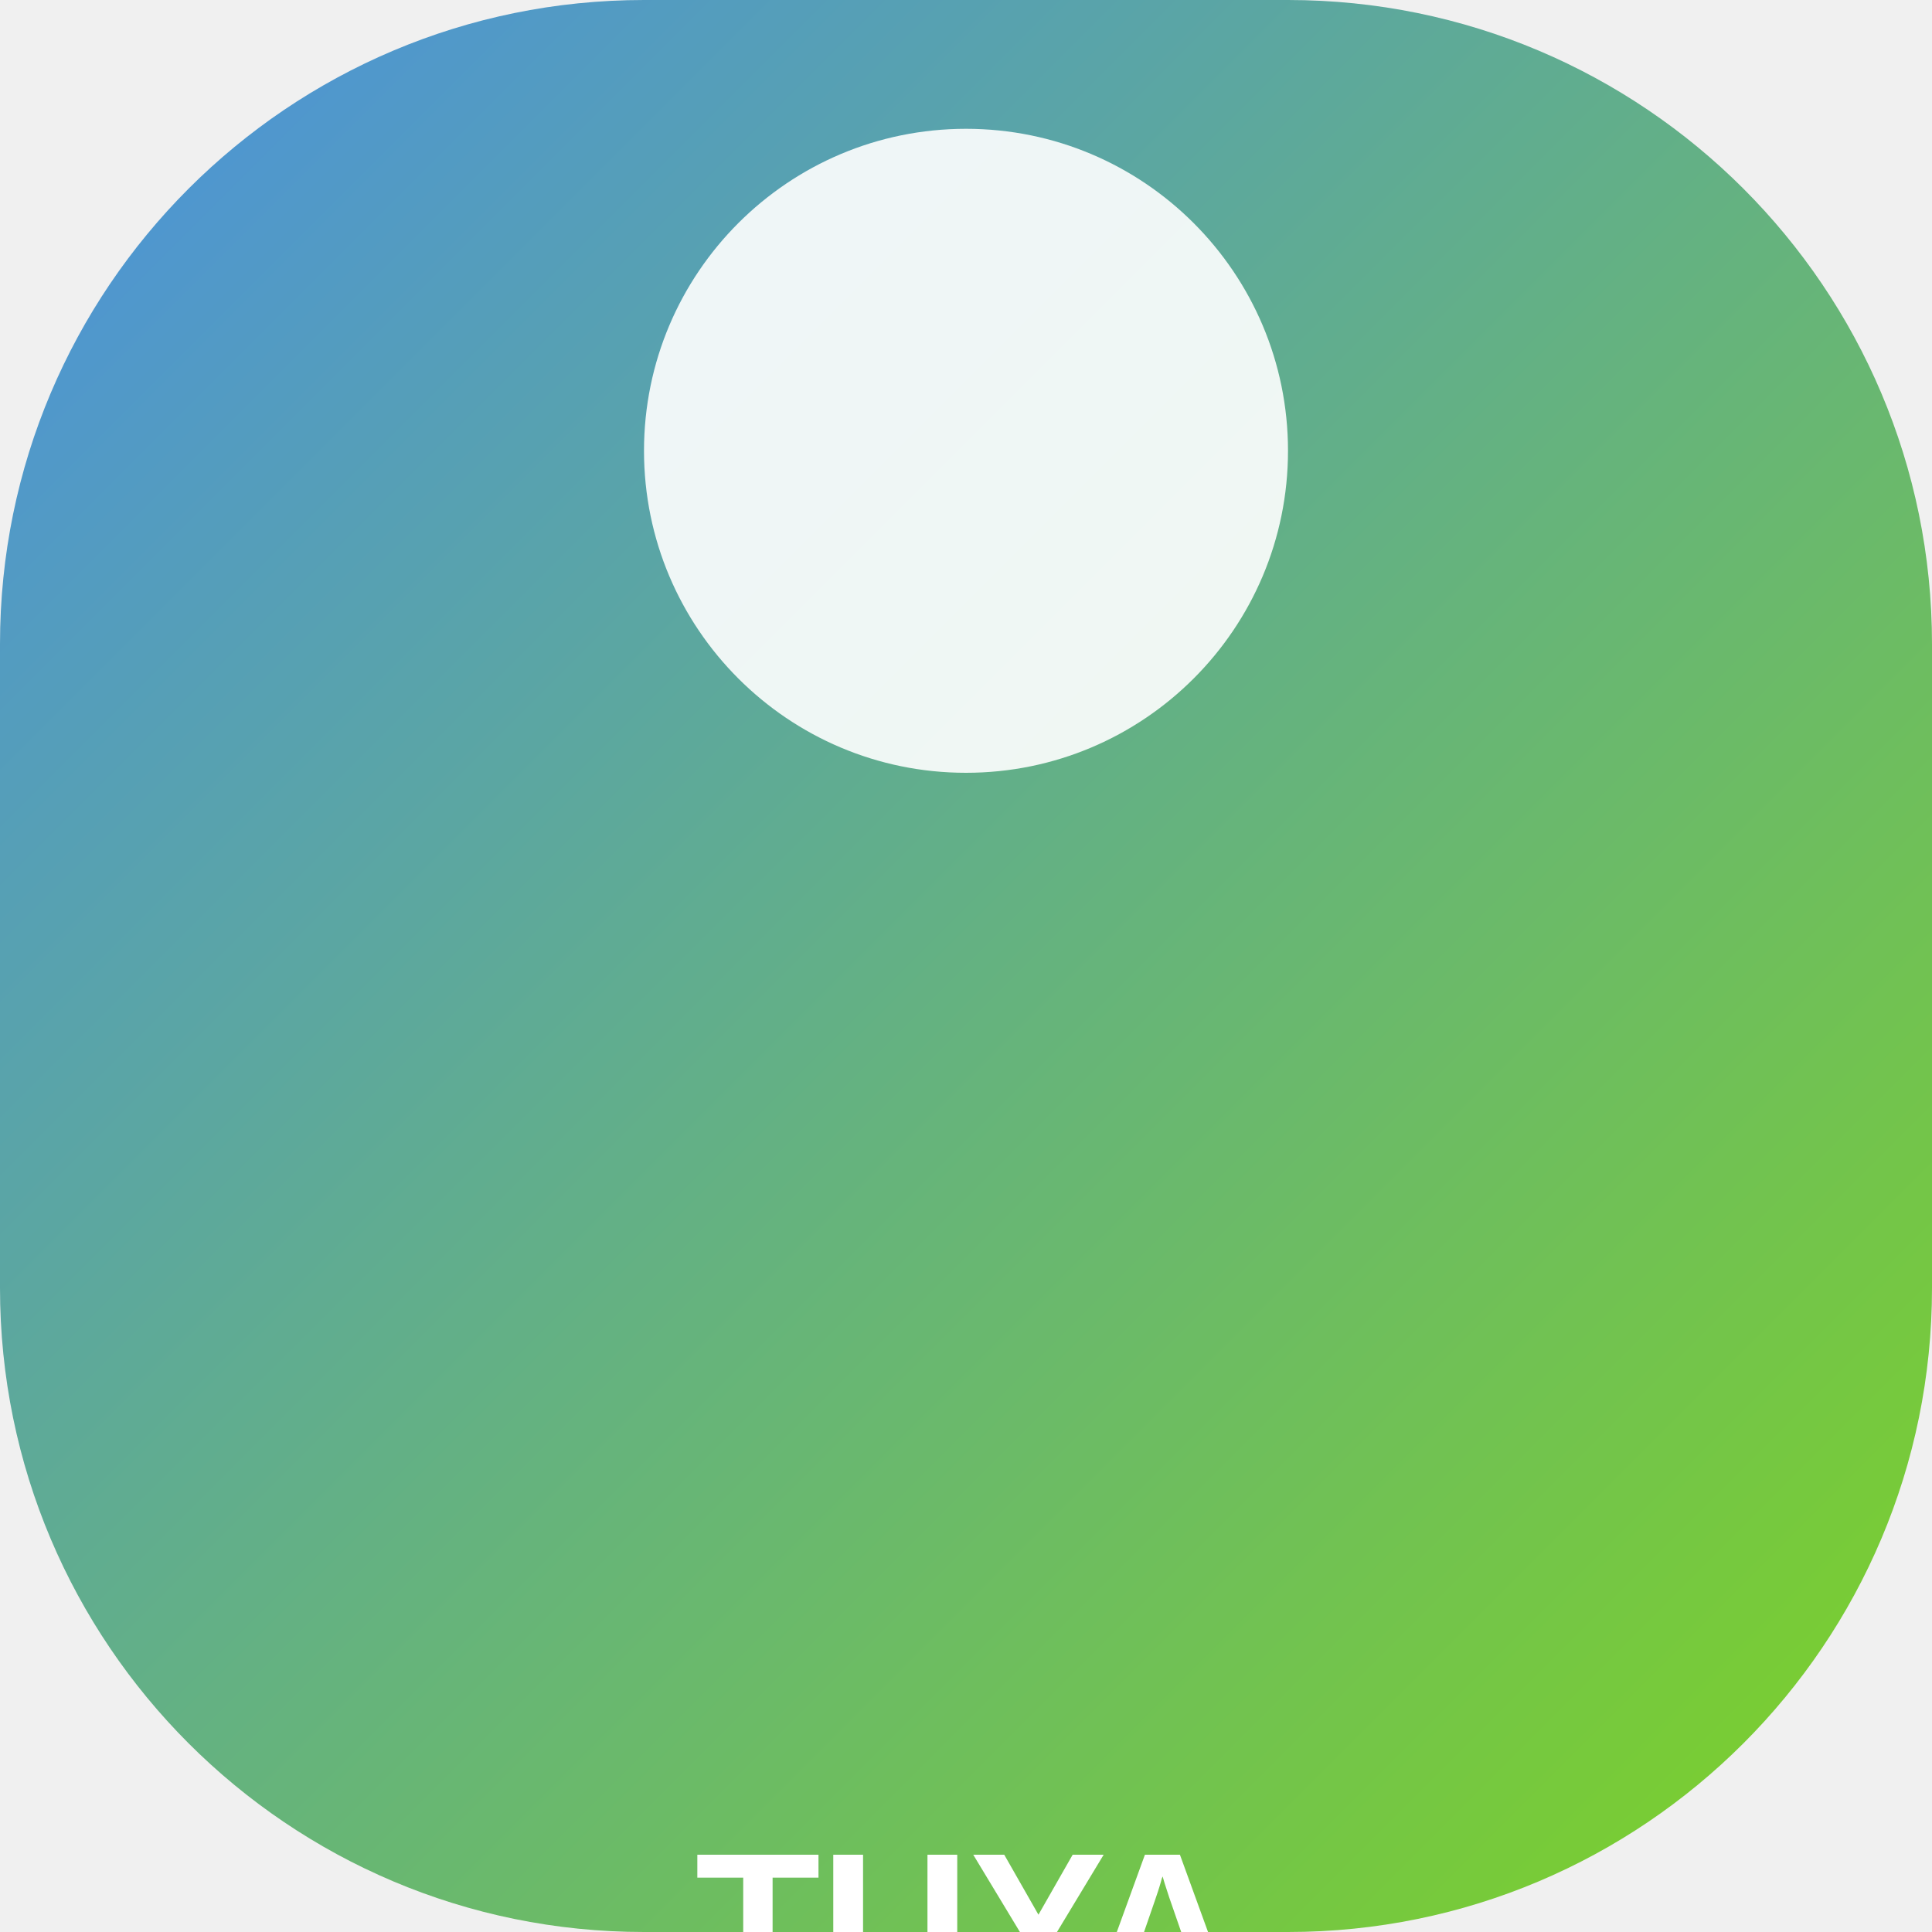
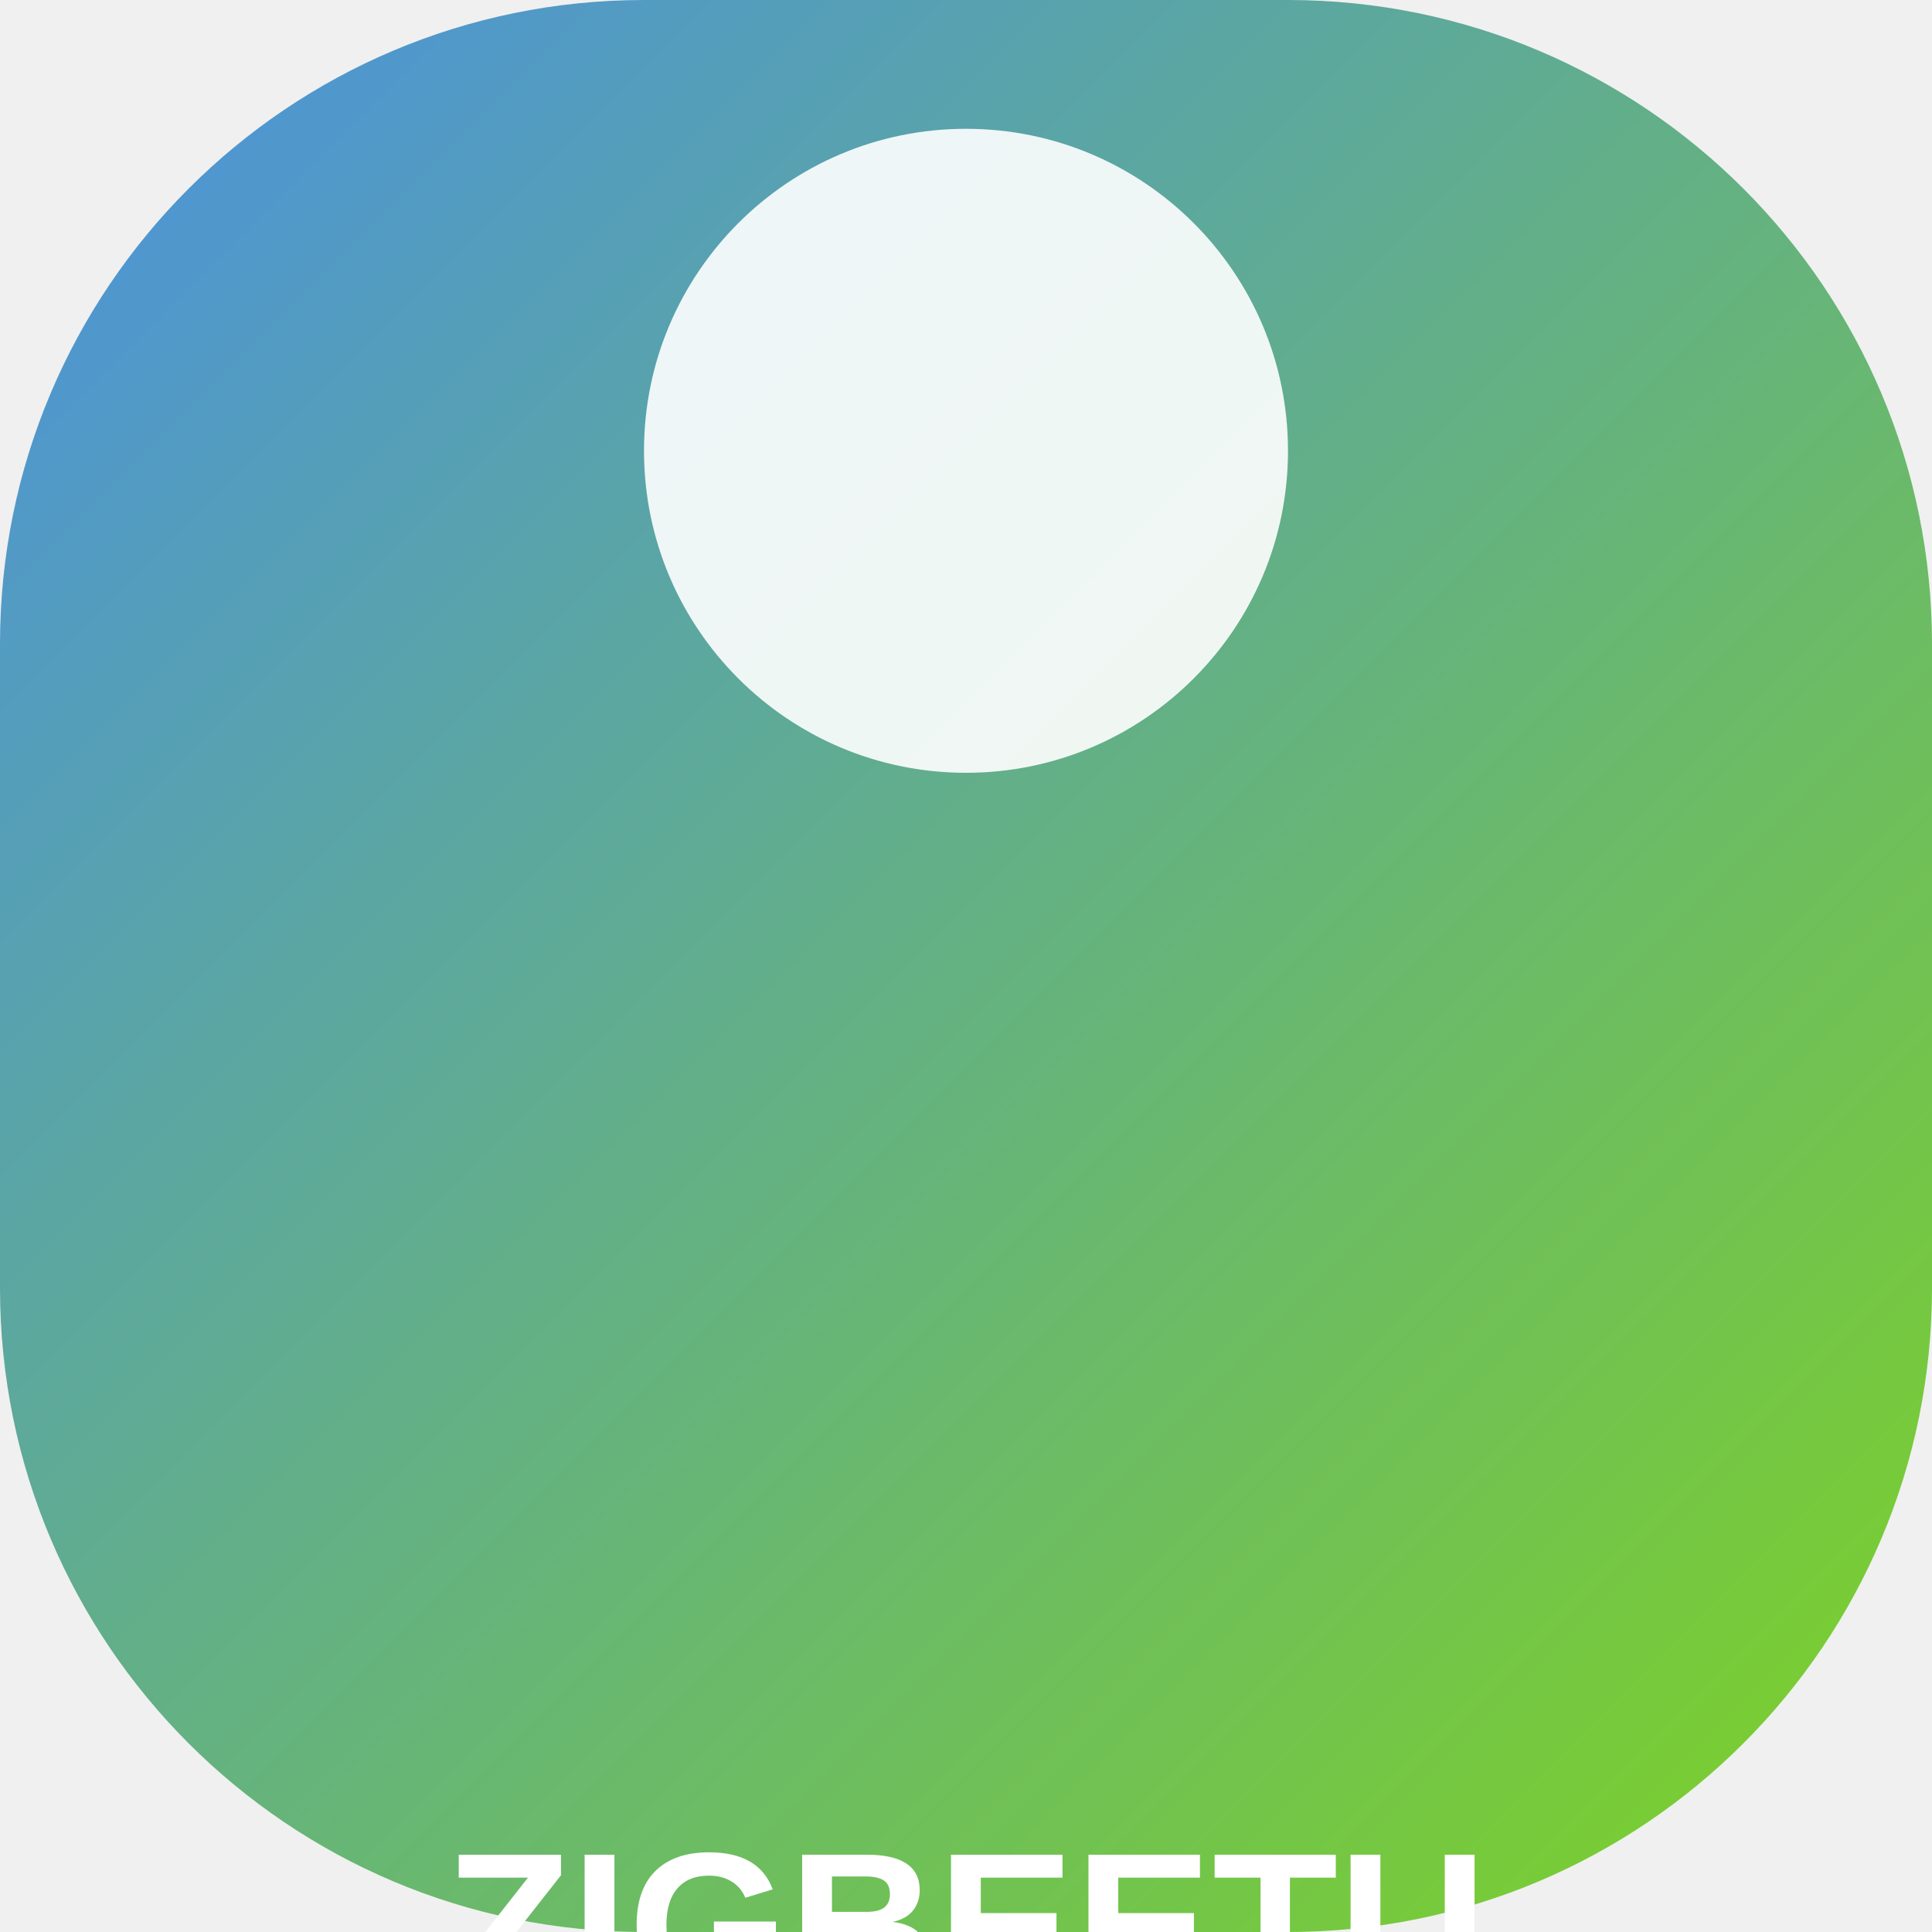
<svg xmlns="http://www.w3.org/2000/svg" viewBox="0 0 75 75">
  <defs>
    <linearGradient id="grad" x1="0%" y1="0%" x2="100%" y2="100%">
      <stop offset="0%" style="stop-color:#4A90E2;stop-opacity:1" />
      <stop offset="100%" style="stop-color:#7ED321;stop-opacity:1" />
    </linearGradient>
  </defs>
  <rect width="75" height="75" fill="url(#grad)" rx="25" />
  <circle cx="37.5" cy="17.5" r="12.5" fill="white" opacity="0.9" />
  <text x="37.5" y="77.5" text-anchor="middle" font-family="Arial, sans-serif" font-size="8" fill="white" font-weight="bold">
-     TUYA
+     ZIGBEETU
  </text>
</svg>
